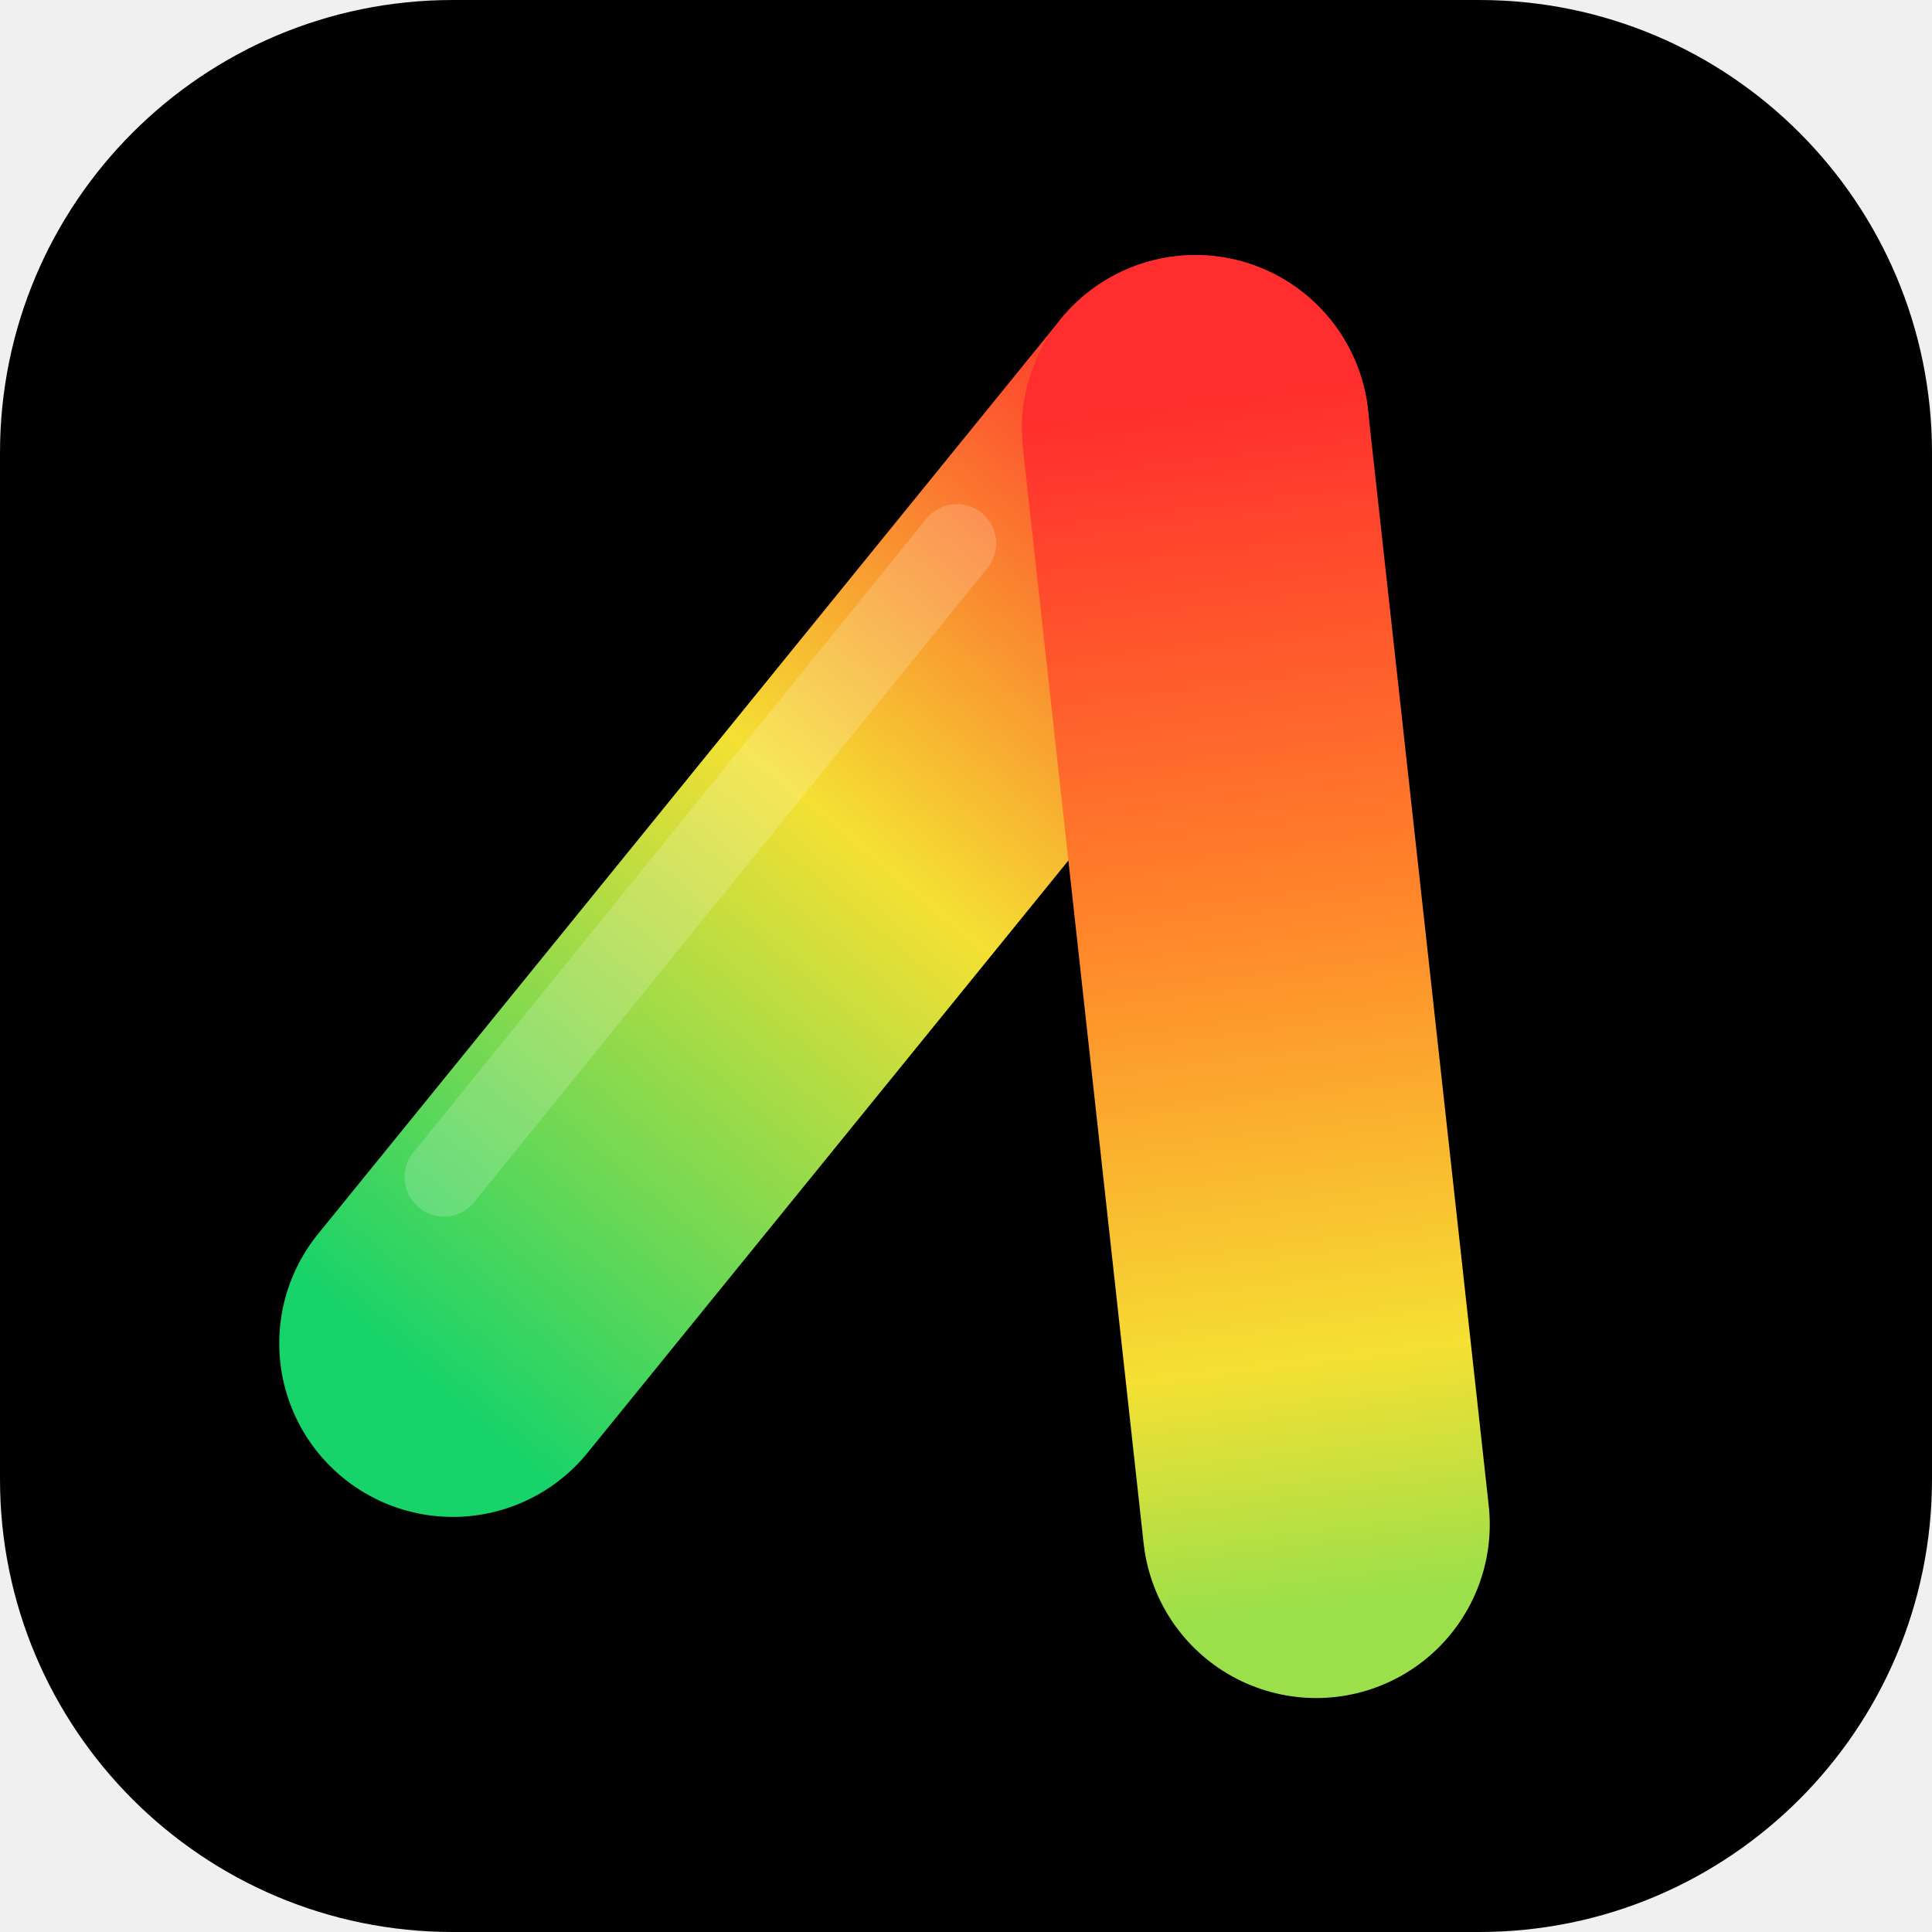
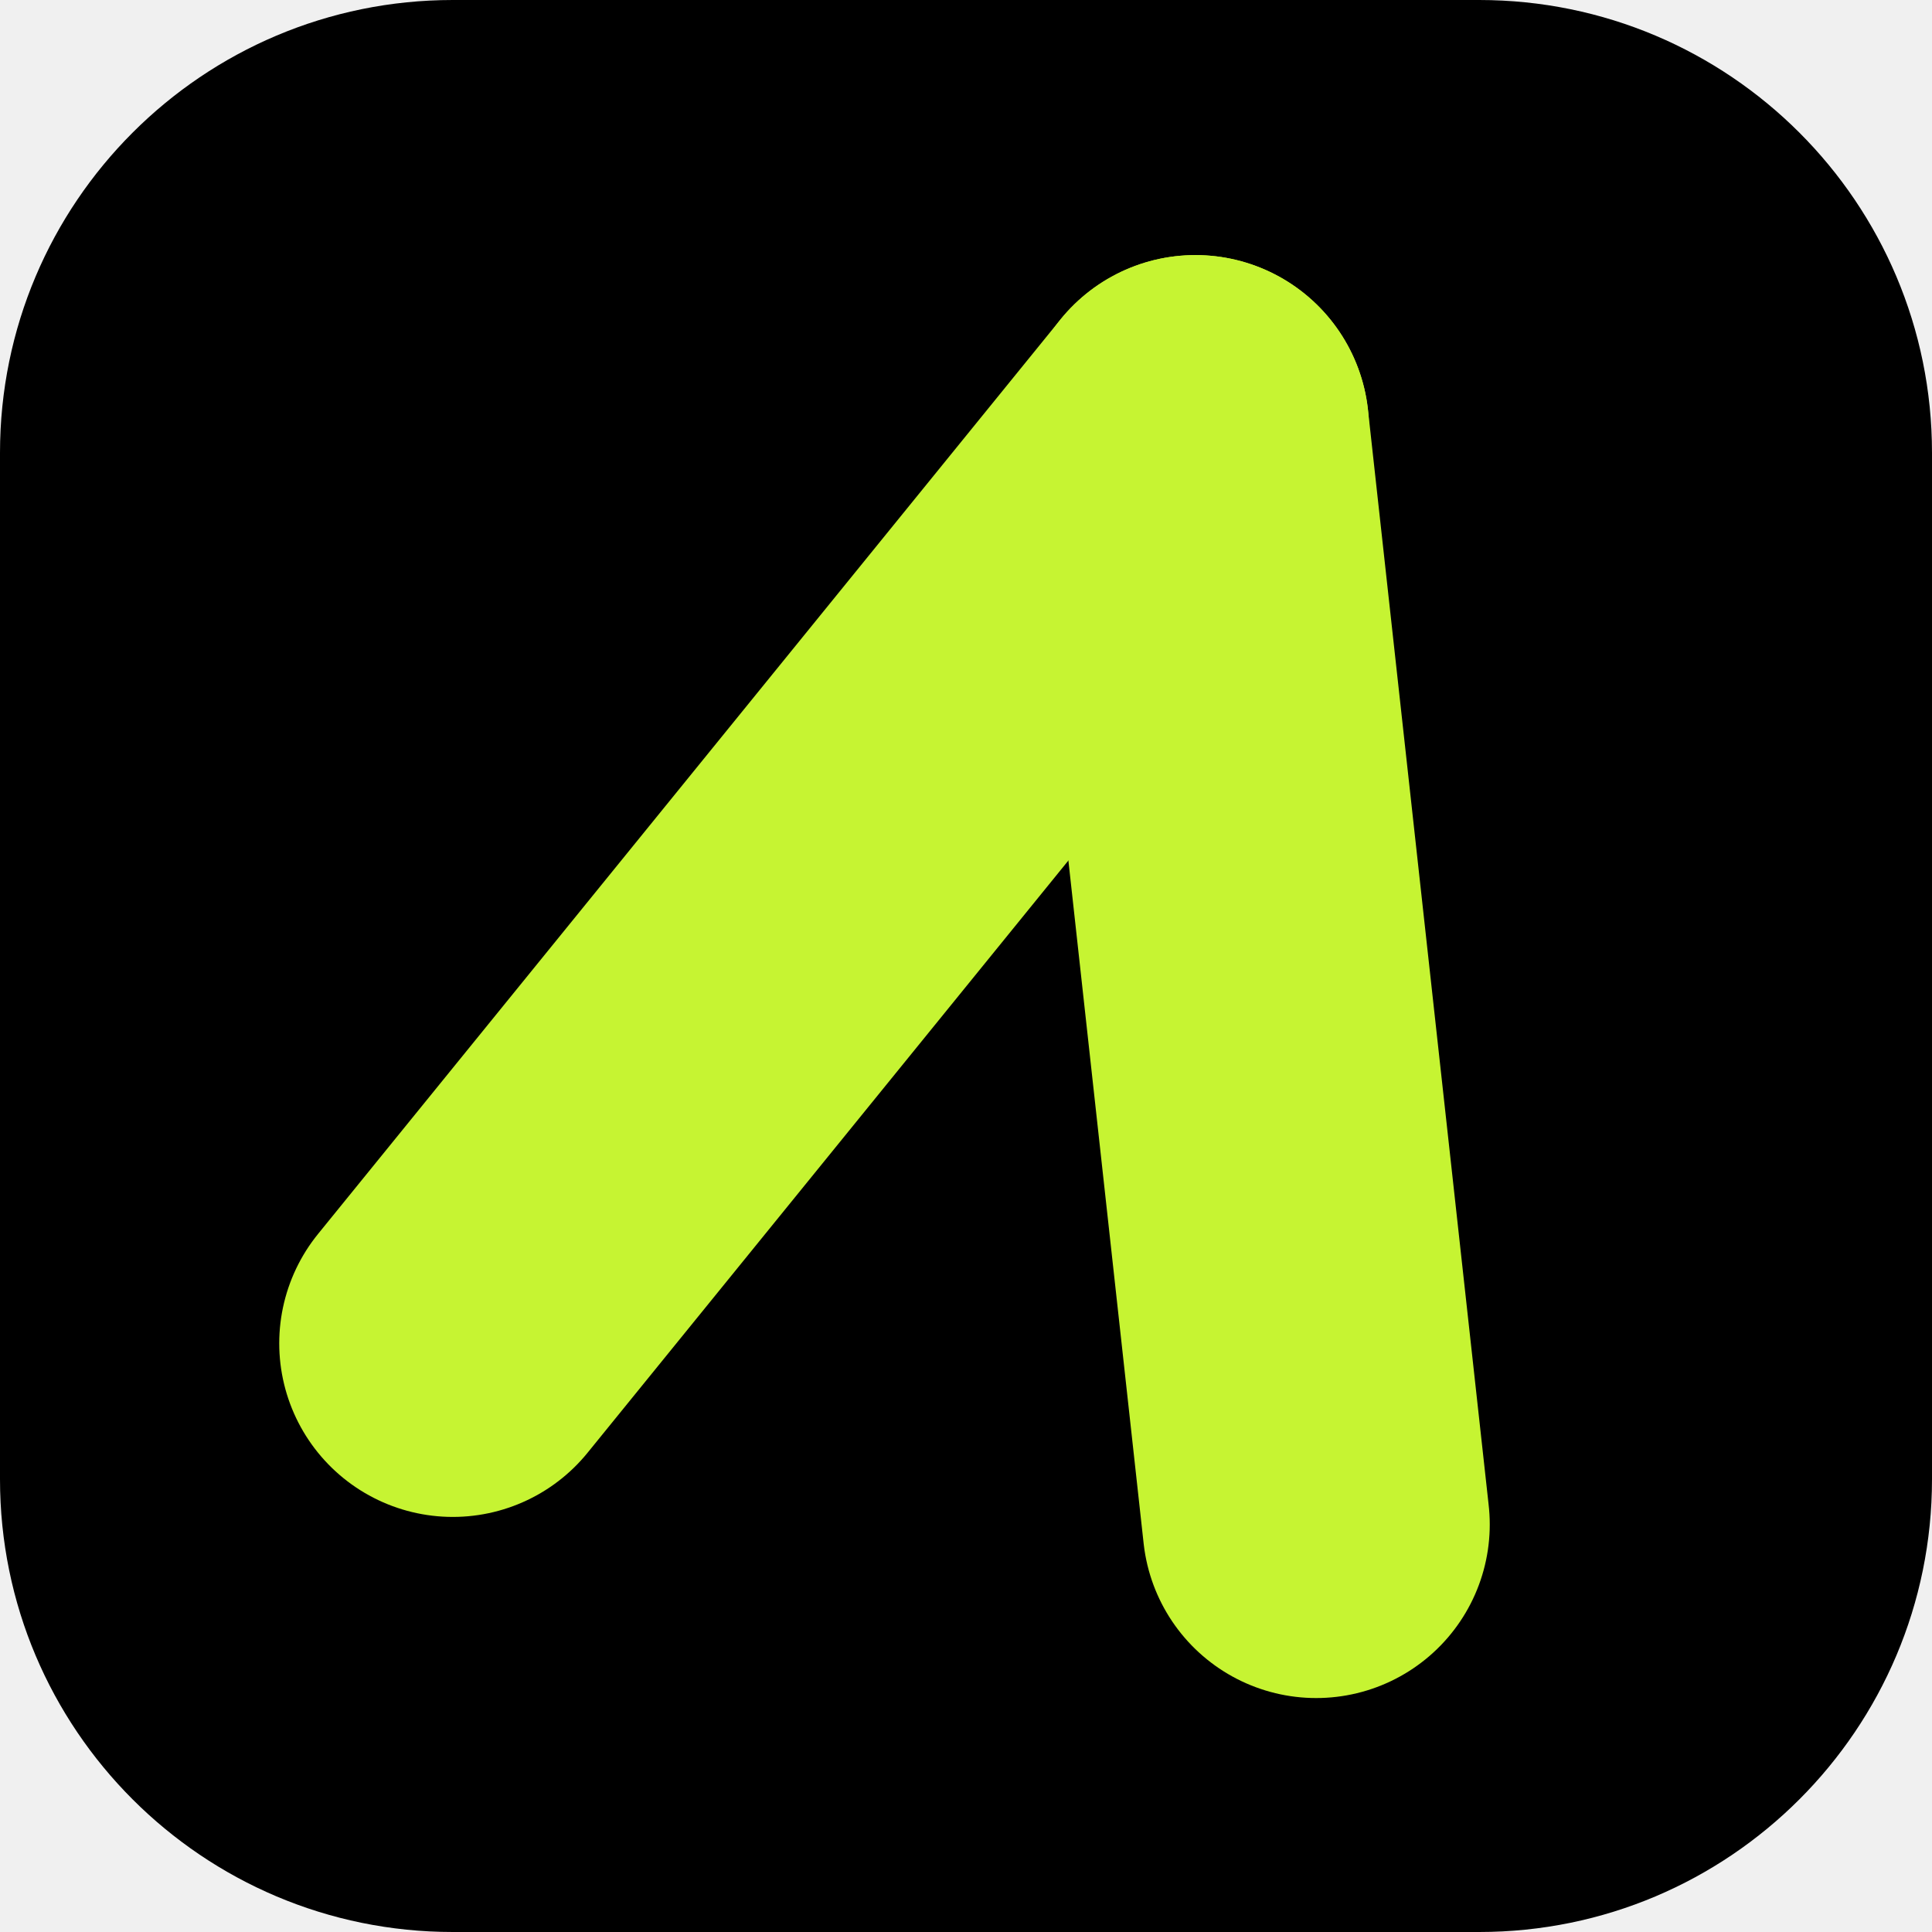
<svg xmlns="http://www.w3.org/2000/svg" viewBox="0 0 64 64">
-   <defs>
-     <linearGradient id="a" x1="13" y1="45" x2="40" y2="13" gradientUnits="userSpaceOnUse">
-       <stop offset="0" stop-color="#16D36A" />
-       <stop offset=".55" stop-color="#F5E033" />
-       <stop offset="1" stop-color="#FF2D2D" />
-     </linearGradient>
-     <linearGradient id="b" x1="40" y1="13" x2="45" y2="53" gradientUnits="userSpaceOnUse">
-       <stop offset="0" stop-color="#FF2D2D" />
-       <stop offset=".45" stop-color="#FF8A2B" />
-       <stop offset=".8" stop-color="#F5E033" />
-       <stop offset="1" stop-color="#9BE04A" />
-     </linearGradient>
-     <linearGradient id="s" x1="0" y1="0" x2="0" y2="64" gradientUnits="userSpaceOnUse">
-       <stop offset="0" stop-color="#1A1C2E" />
-       <stop offset="1" stop-color="#07080F" />
-     </linearGradient>
-   </defs>
  <rect width="64" height="64" rx="15" fill="#000000" />
-   <path d="M15 44.5 39.6 14.2" fill="none" stroke="url(#a)" stroke-width="11.5" stroke-linecap="round" />
-   <path d="M16.5 40.8 33.5 19.8" fill="none" stroke="#fff" stroke-opacity=".18" stroke-width="2.6" stroke-linecap="round" transform="translate(-1.8 -1.8)" />
-   <path d="M39.6 14.2 43.6 50.5" fill="none" stroke="url(#b)" stroke-width="11.5" stroke-linecap="round" />
+   <path d="M15 44.5 39.6 14.2" fill="none" stroke="#C6F432" stroke-width="11.5" stroke-linecap="round" />
+   <path d="M39.6 14.2 43.6 50.5" fill="none" stroke="#C6F432" stroke-width="11.5" stroke-linecap="round" />
</svg>
